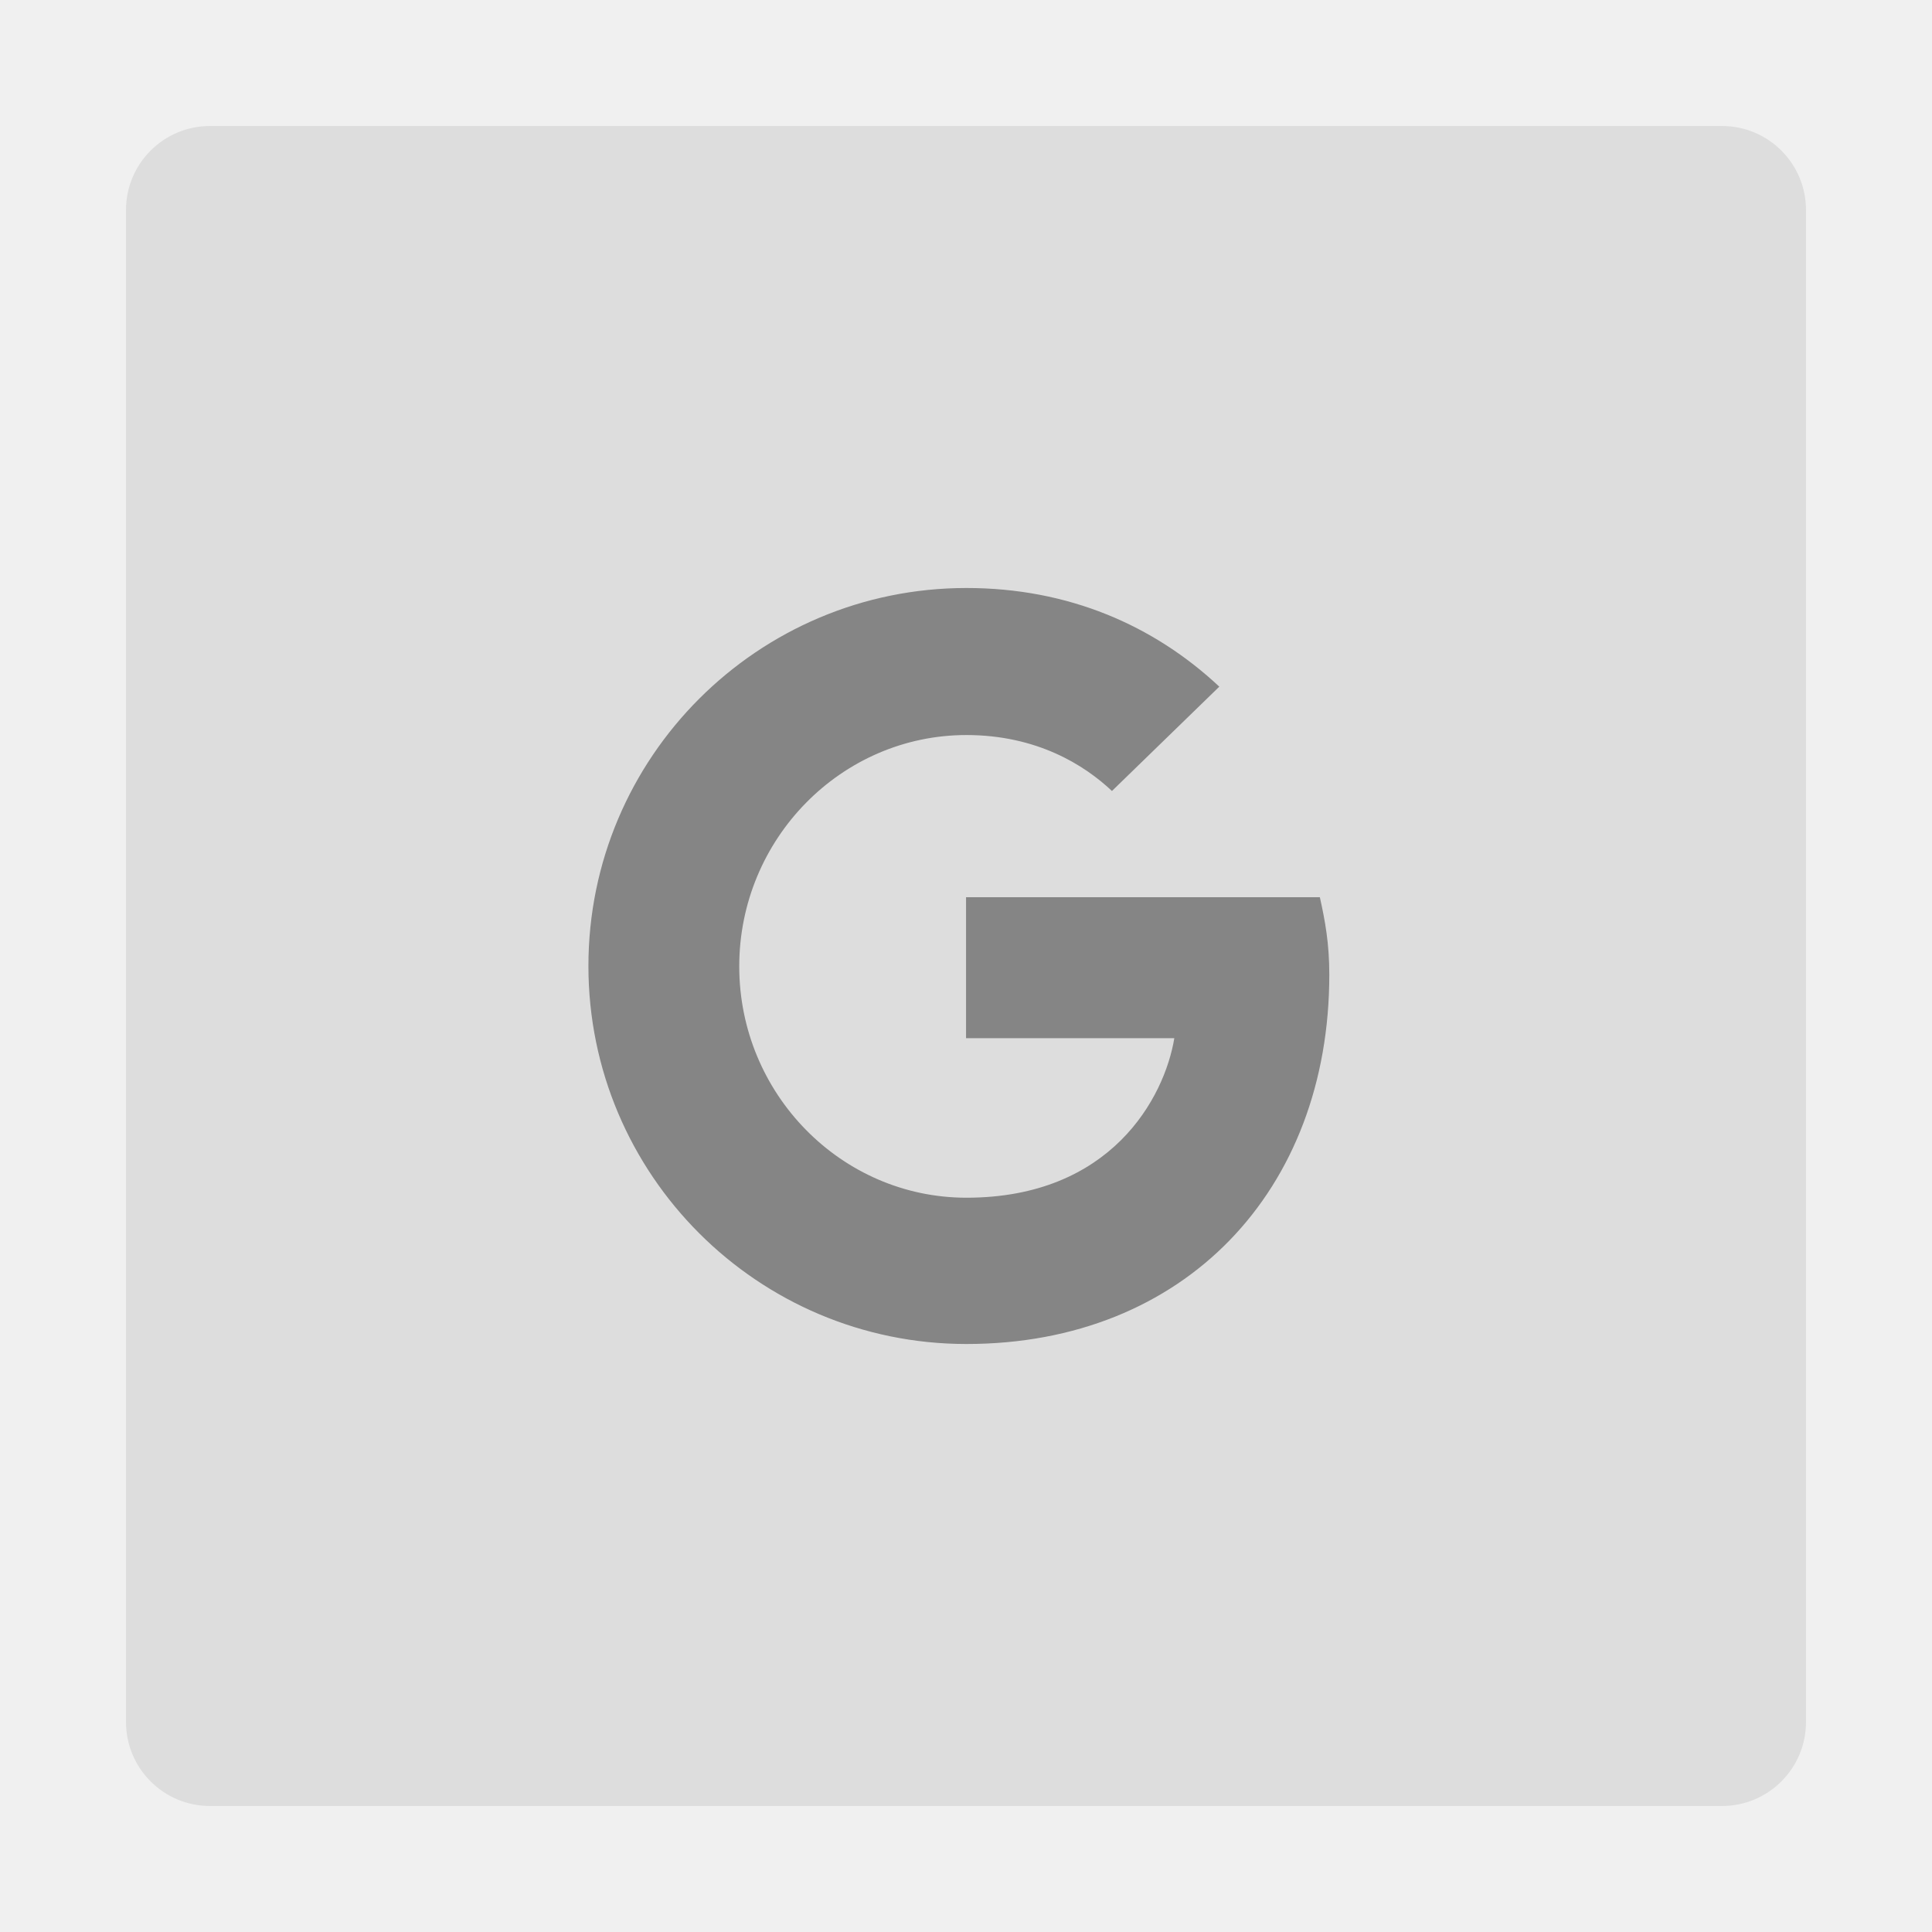
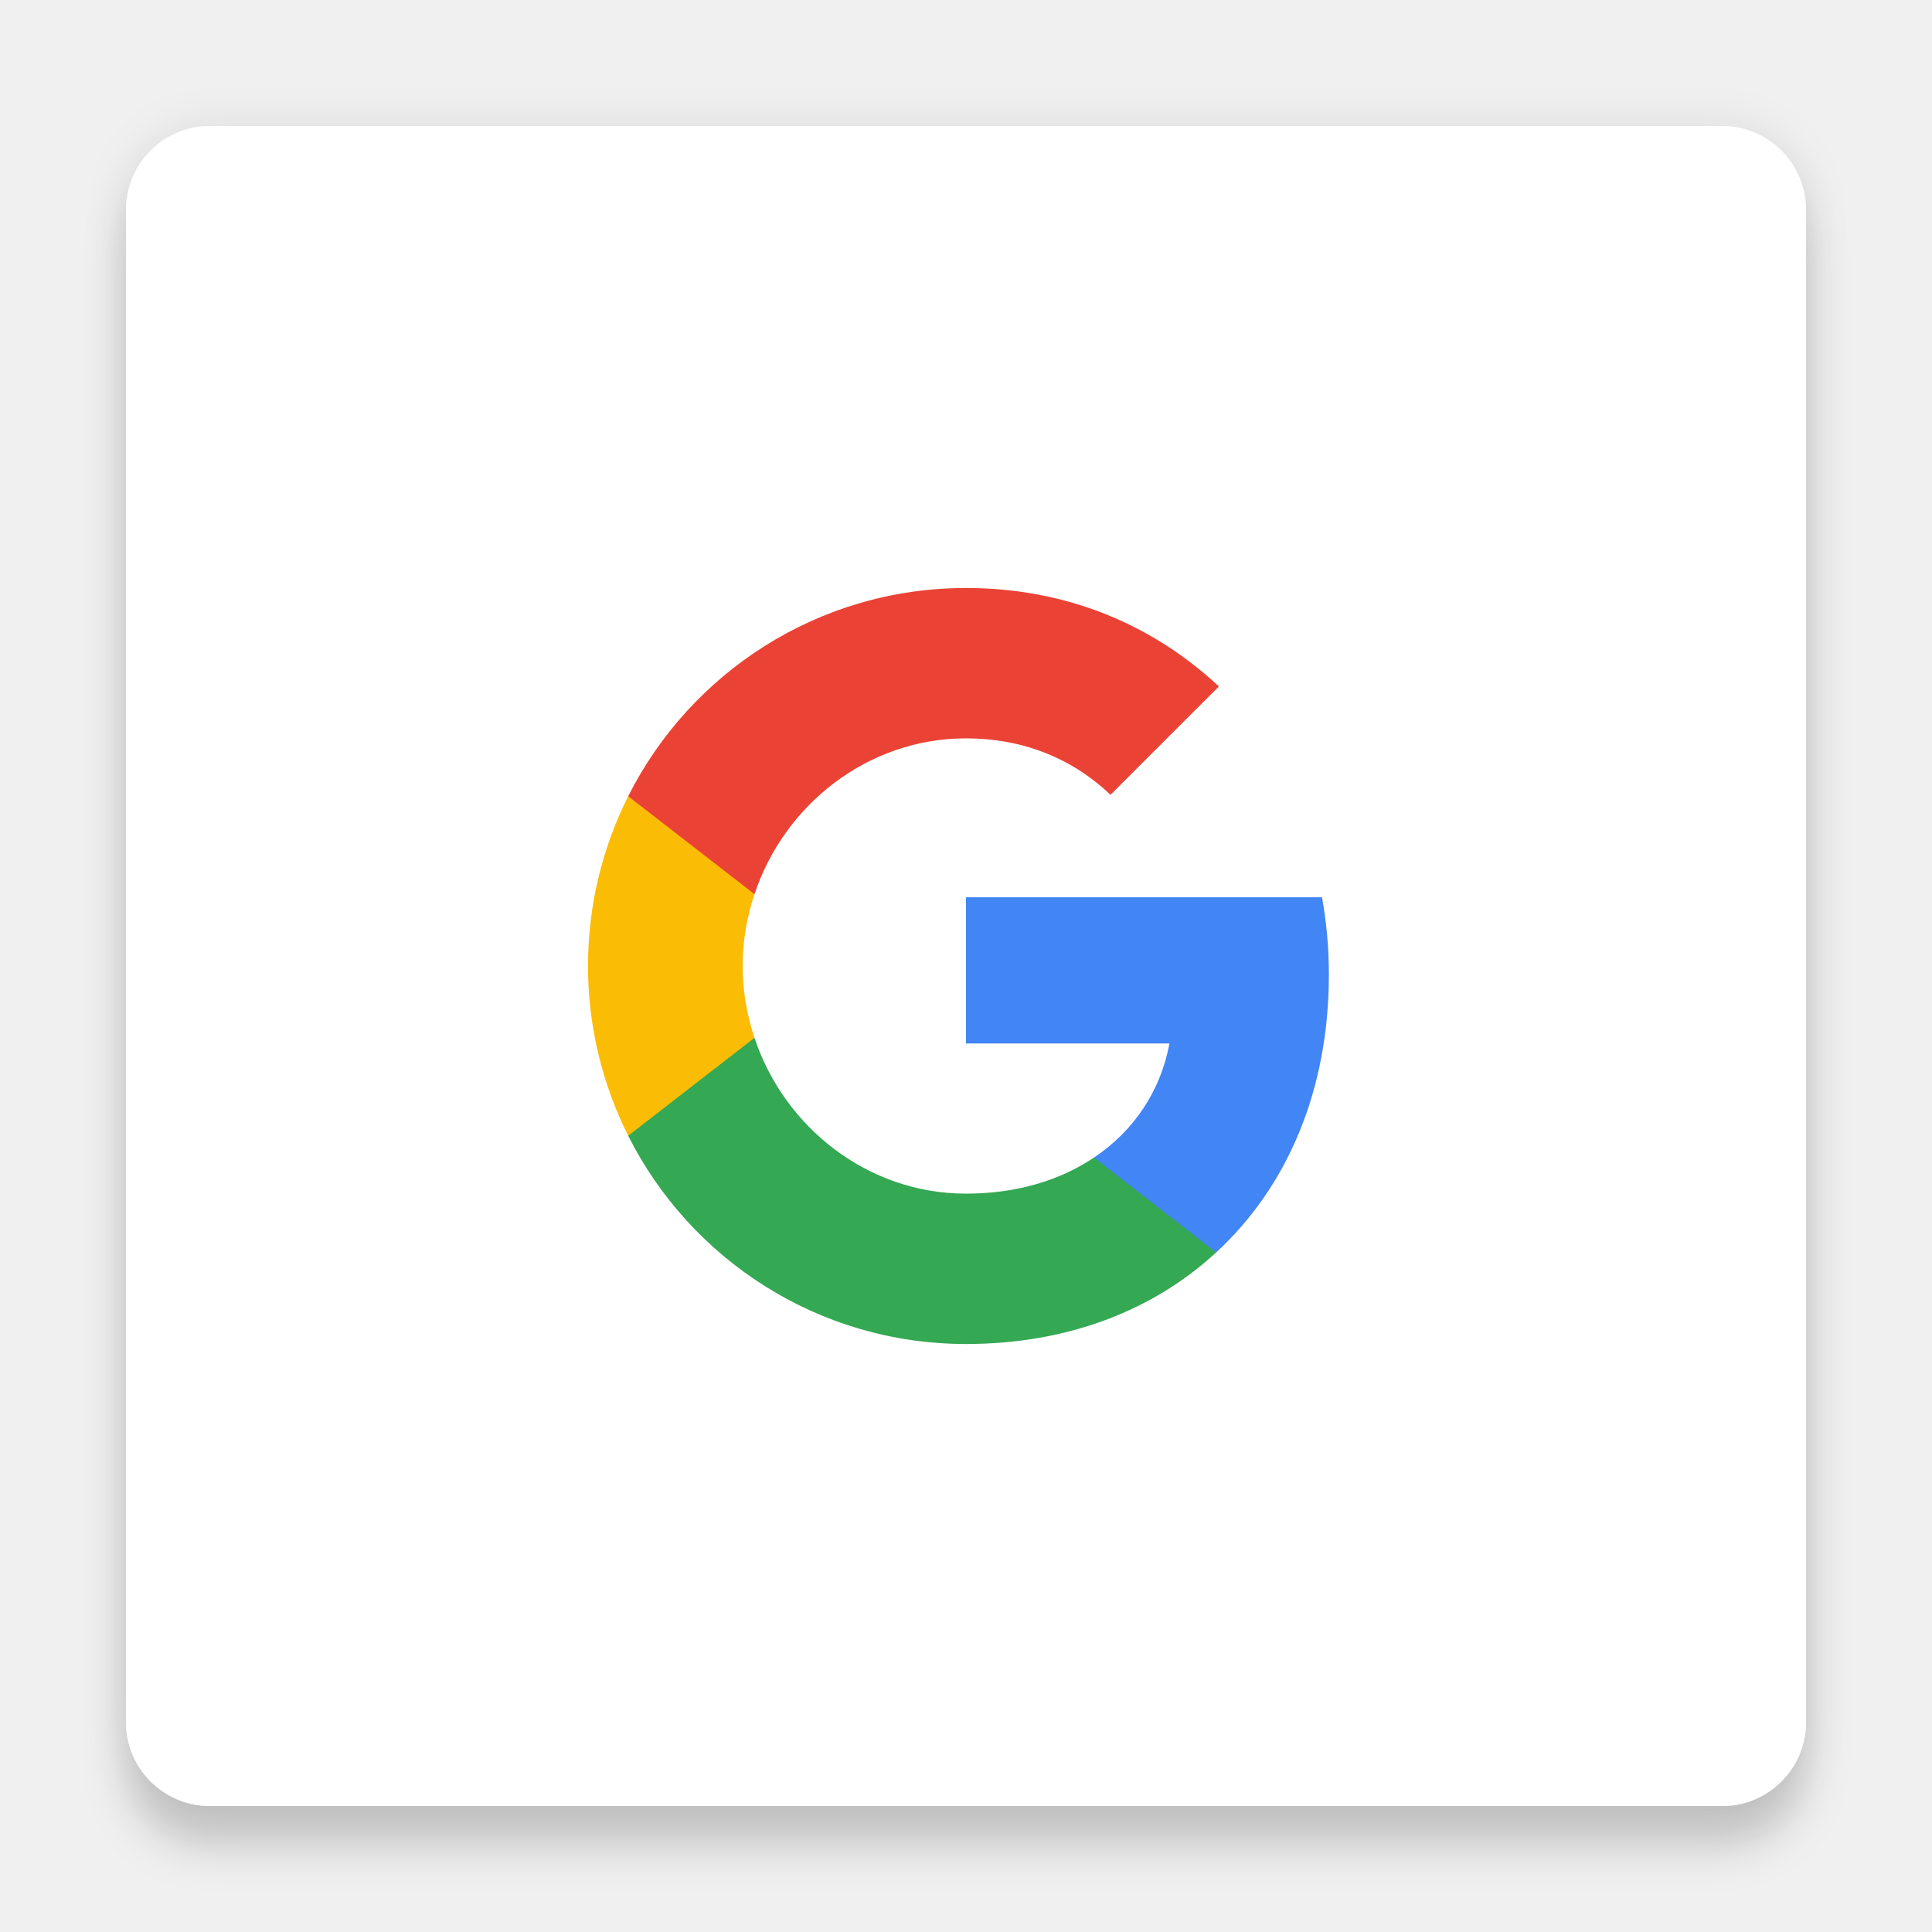
- <svg xmlns="http://www.w3.org/2000/svg" xmlns:xlink="http://www.w3.org/1999/xlink" width="46px" fill="white" height="46px" viewBox="0 0 46 46" version="1.1">
+ <svg xmlns="http://www.w3.org/2000/svg" xmlns:xlink="http://www.w3.org/1999/xlink" width="46px" height="46px" viewBox="0 0 46 46" version="1.1">
  <defs>
-     <rect id="path-1" x="0" y="0" width="40" height="40" rx="2" />
+     <filter x="-50%" y="-50%" width="200%" height="200%" filterUnits="objectBoundingBox" id="filter-1">
+       <feOffset dx="0" dy="1" in="SourceAlpha" result="shadowOffsetOuter1" />
+       <feGaussianBlur stdDeviation="0.5" in="shadowOffsetOuter1" result="shadowBlurOuter1" />
+       <feColorMatrix values="0 0 0 0 0   0 0 0 0 0   0 0 0 0 0  0 0 0 0.168 0" in="shadowBlurOuter1" type="matrix" result="shadowMatrixOuter1" />
+       <feOffset dx="0" dy="0" in="SourceAlpha" result="shadowOffsetOuter2" />
+       <feGaussianBlur stdDeviation="0.5" in="shadowOffsetOuter2" result="shadowBlurOuter2" />
+       <feColorMatrix values="0 0 0 0 0   0 0 0 0 0   0 0 0 0 0  0 0 0 0.084 0" in="shadowBlurOuter2" type="matrix" result="shadowMatrixOuter2" />
+       <feMerge>
+         <feMergeNode in="shadowMatrixOuter1" />
+         <feMergeNode in="shadowMatrixOuter2" />
+         <feMergeNode in="SourceGraphic" />
+       </feMerge>
+     </filter>
+     <rect id="path-2" x="0" y="0" width="40" height="40" rx="2" />
  </defs>
  <g id="Google-Button" stroke="none" stroke-width="1" fill="none" fill-rule="evenodd">
-     <g id="9-PATCH" transform="translate(-788, -219)" />
-     <g id="btn_google_dark_disabled" transform="translate(-1, -1)">
-       <g id="button" transform="translate(4, 4)">
+     <g id="9-PATCH" transform="translate(-608, -160)" />
+     <g id="btn_google_light_normal" transform="translate(-1, -1)">
+       <g id="button" transform="translate(4, 4)" filter="url(#filter-1)">
        <g id="button-bg">
-           <use fill-opacity="0.08" fill="#000000" fill-rule="evenodd" xlink:href="#path-1" />
-           <use fill="none" xlink:href="#path-1" />
-           <use fill="none" xlink:href="#path-1" />
-           <use fill="none" xlink:href="#path-1" />
+           <use fill="#FFFFFF" fill-rule="evenodd" xlink:href="#path-2" />
+           <use fill="none" xlink:href="#path-2" />
+           <use fill="none" xlink:href="#path-2" />
+           <use fill="none" xlink:href="#path-2" />
        </g>
      </g>
-       <path d="M24.001,25.71 L24.001,22.362 L32.425,22.362 C32.551,22.929 32.65,23.46 32.65,24.207 C32.65,29.346 29.203,33 24.01,33 C19.042,33 15.01,28.968 15.01,24 C15.01,19.032 19.042,15 24.01,15 C26.44,15 28.474,15.891 30.031,17.349 L27.475,19.833 C26.827,19.221 25.693,18.501 24.01,18.501 C21.031,18.501 18.601,20.976 18.601,24.009 C18.601,27.042 21.031,29.517 24.01,29.517 C27.457,29.517 28.726,27.132 28.96,25.719 L24.001,25.719 L24.001,25.71 Z" id="Shape-Copy" fill-opacity="0.4" fill="#000000" />
+       <g id="logo_googleg_48dp" transform="translate(15, 15)">
+         <path d="M17.64,9.205 C17.64,8.566 17.583,7.953 17.476,7.364 L9,7.364 L9,10.845 L13.844,10.845 C13.635,11.97 13.001,12.923 12.048,13.561 L12.048,15.82 L14.956,15.82 C16.658,14.253 17.64,11.945 17.64,9.205 L17.64,9.205 Z" id="Shape" fill="#4285F4" />
+         <path d="M9,18 C11.43,18 13.467,17.194 14.956,15.82 L12.048,13.561 C11.242,14.101 10.211,14.42 9,14.42 C6.656,14.42 4.672,12.837 3.964,10.71 L0.957,10.71 L0.957,13.042 C2.438,15.983 5.482,18 9,18 L9,18 Z" id="Shape" fill="#34A853" />
+         <path d="M3.964,10.71 C3.784,10.17 3.682,9.593 3.682,9 C3.682,8.407 3.784,7.83 3.964,7.29 L3.964,4.958 L0.957,4.958 C0.348,6.173 0,7.548 0,9 C0,10.452 0.348,11.827 0.957,13.042 L3.964,10.71 L3.964,10.71 Z" id="Shape" fill="#FBBC05" />
+         <path d="M9,3.58 C10.321,3.58 11.508,4.034 12.44,4.925 L15.022,2.344 C13.463,0.892 11.426,0 9,0 C5.482,0 2.438,2.017 0.957,4.958 L3.964,7.29 C4.672,5.163 6.656,3.58 9,3.58 L9,3.58 Z" id="Shape" fill="#EA4335" />
+         <path d="M0,0 L18,0 L18,18 L0,18 L0,0 Z" id="Shape" />
+       </g>
      <g id="handles_square" />
    </g>
  </g>
</svg>
